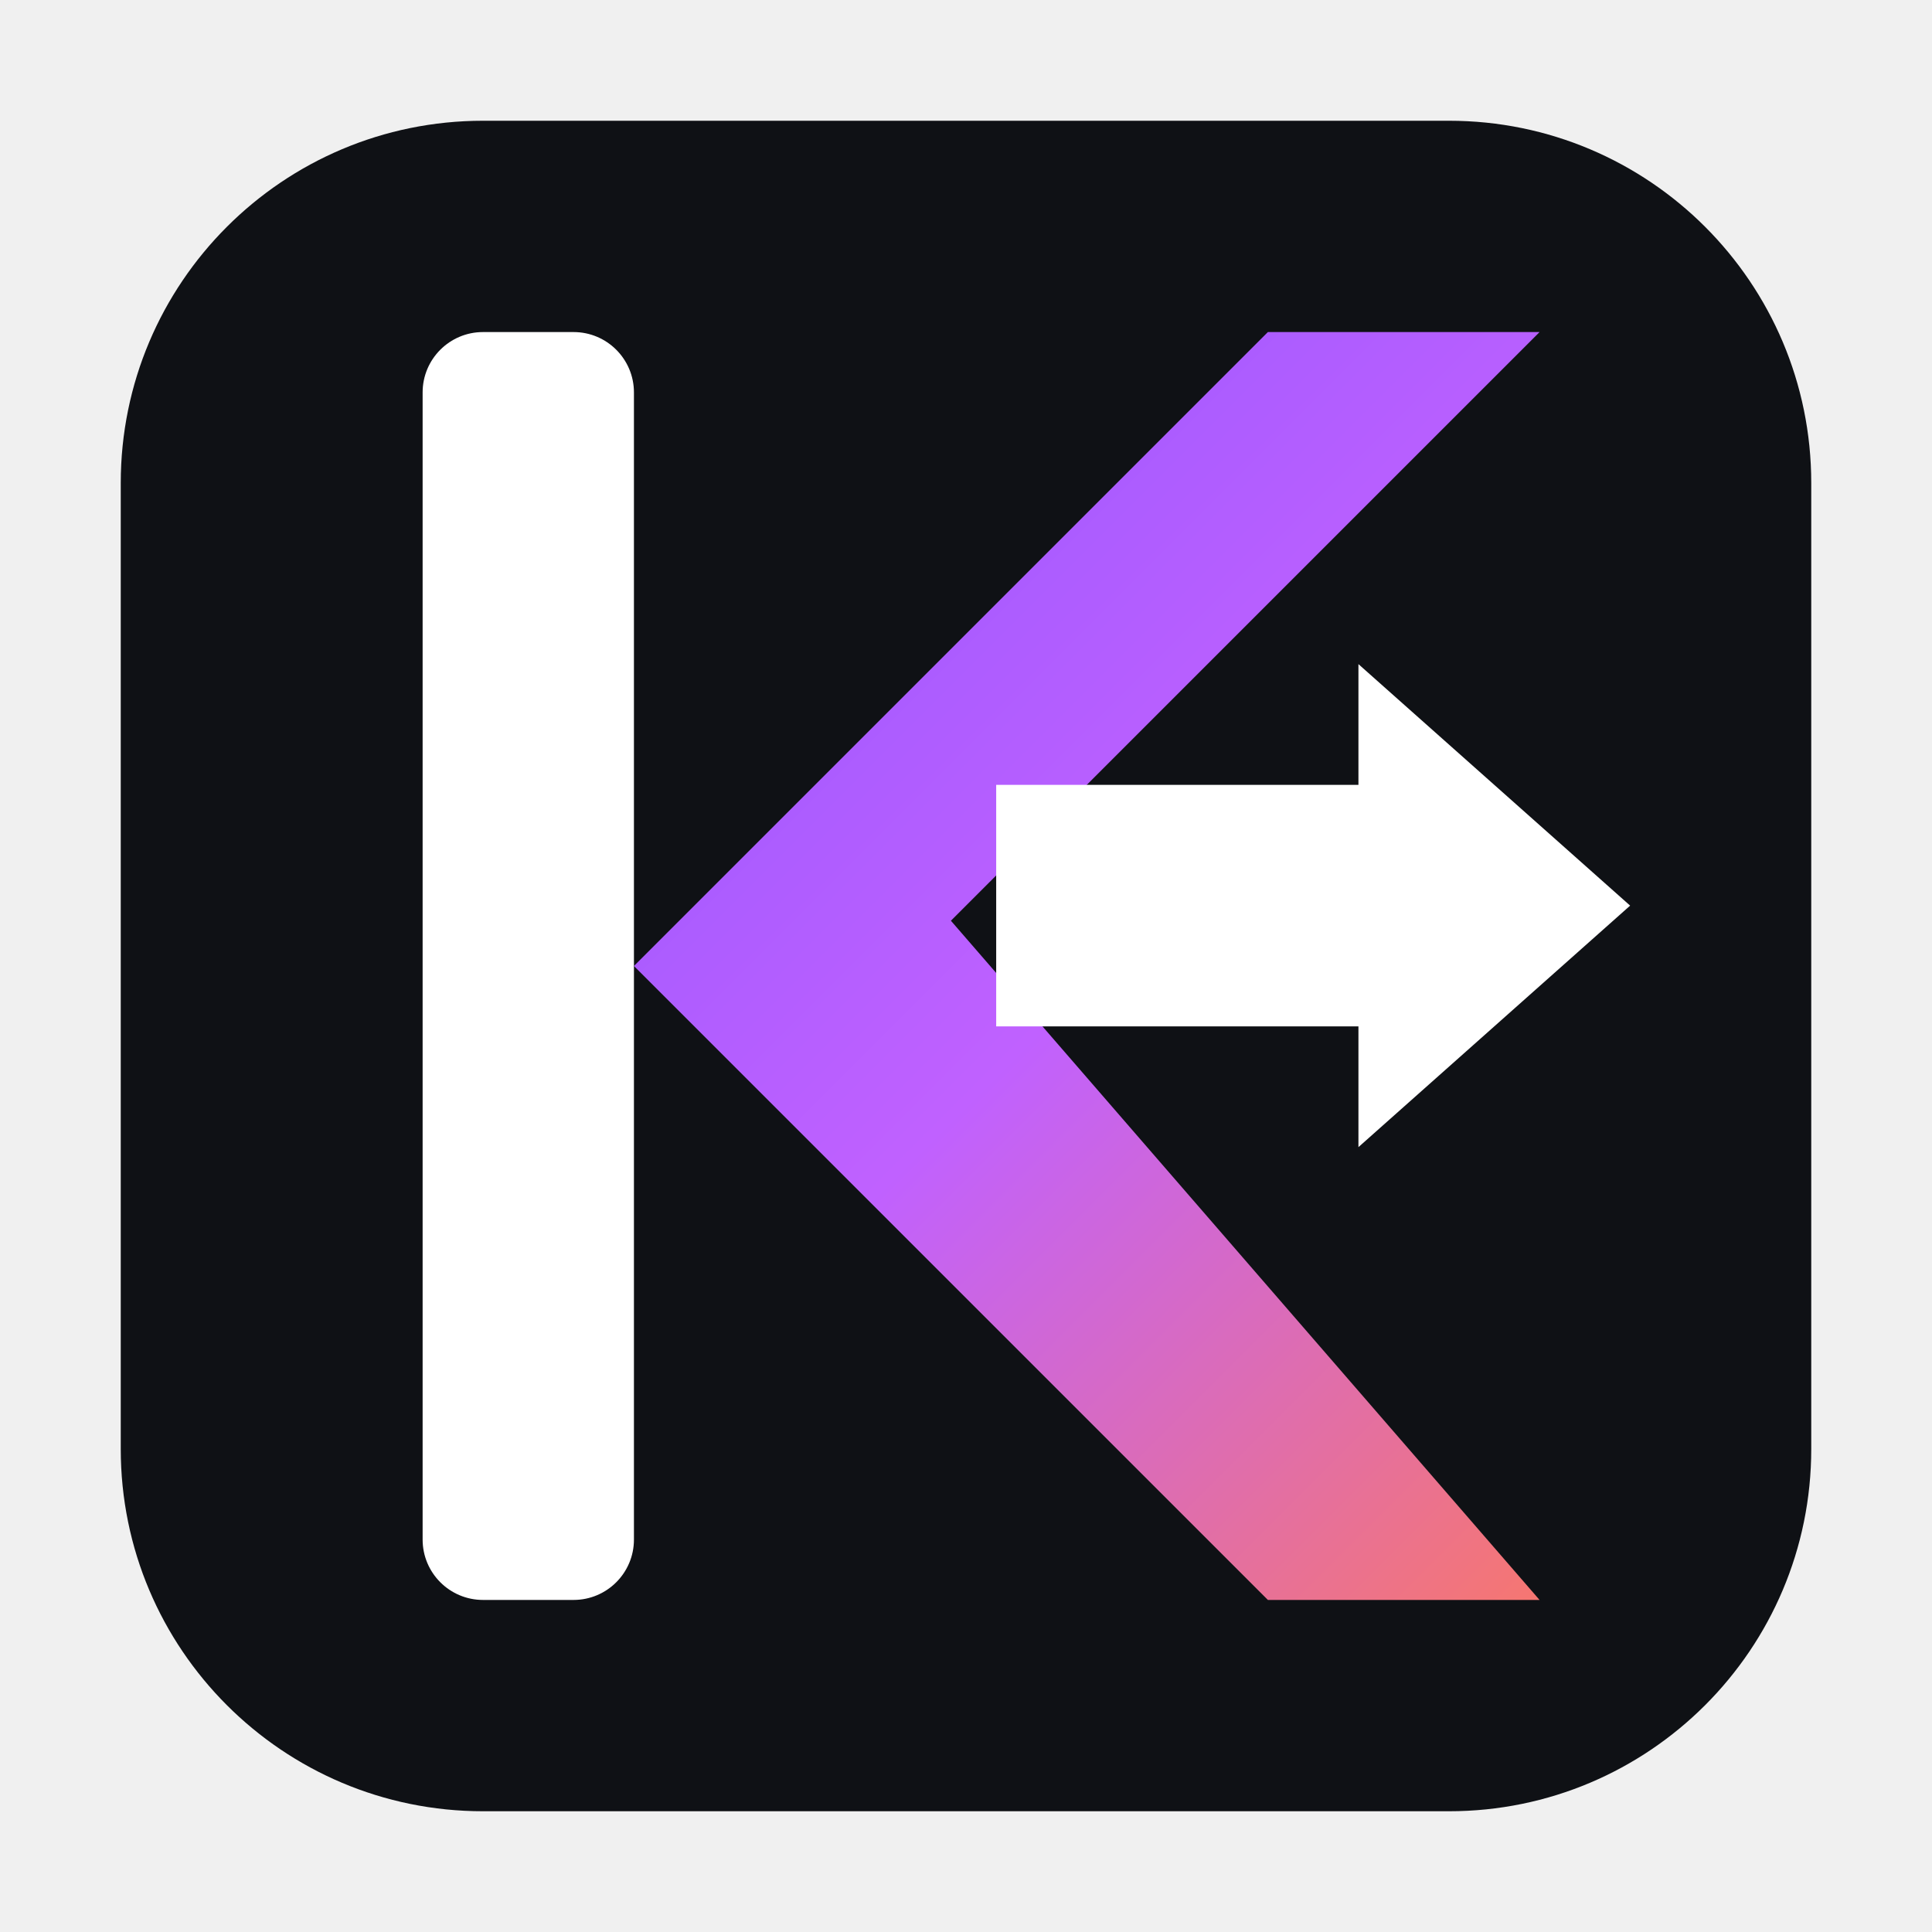
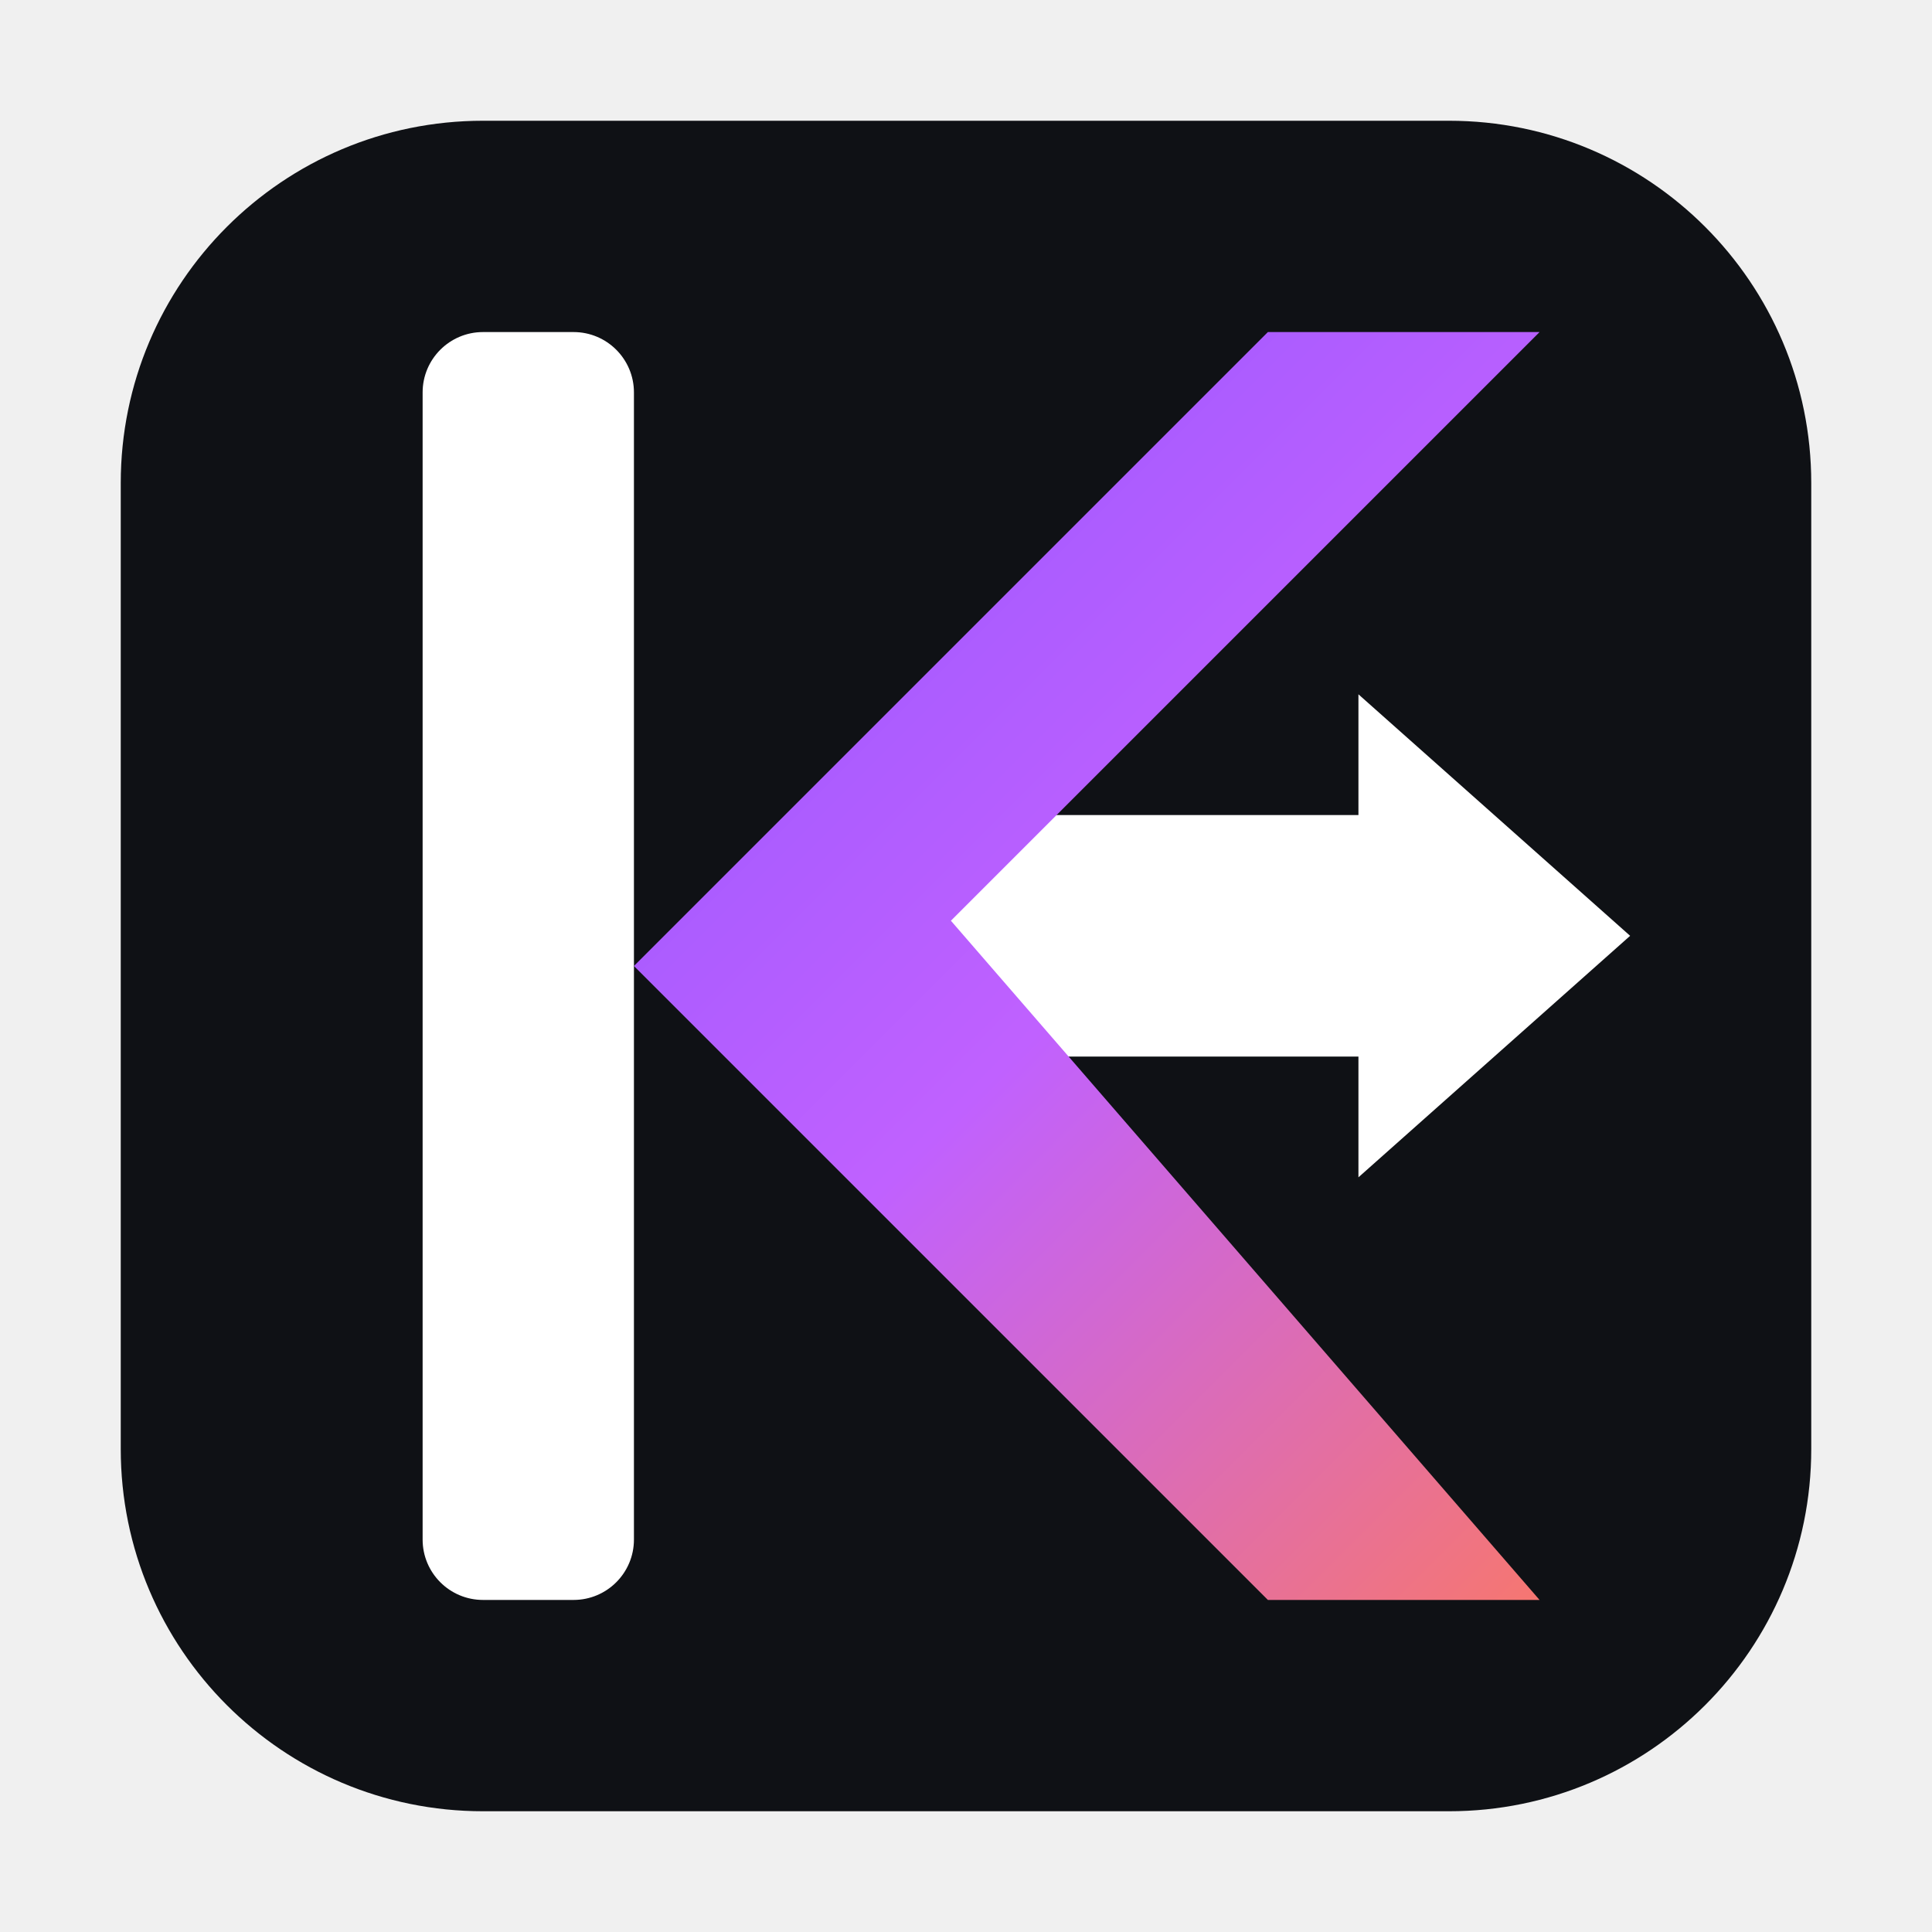
- <svg xmlns="http://www.w3.org/2000/svg" viewBox="0 0 128 128" role="img" aria-label="Kotlin navigation plugin icon">
+ <svg xmlns="http://www.w3.org/2000/svg" viewBox="0 0 128 128" role="img" aria-label="Kotlin navigation plugin icon" preserveAspectRatio="xMidYMid meet">
  <defs>
    <linearGradient id="kotlin-navigation-grad" x1="18" y1="18" x2="110" y2="110" gradientUnits="userSpaceOnUse">
      <stop offset="0%" stop-color="#7F52FF" />
      <stop offset="55%" stop-color="#C061FF" />
      <stop offset="100%" stop-color="#FF7A59" />
    </linearGradient>
  </defs>
  <rect x="8" y="8" width="112" height="112" rx="24" fill="#0F1115" />
-   <rect x="28" y="22" width="14" height="84" rx="4" fill="#FFFFFF" />
+   <path d="M58 54H90V46L108 62L90 78V70H58V54Z" fill="#FFF" />
+   <rect x="28" y="22" width="14" height="84" rx="4" fill="#FFF" />
  <path d="M42 64L84 22H102L63 61L102 106H84L42 64Z" fill="url(#kotlin-navigation-grad)" />
-   <path d="M66 52H90V44L108 60L90 76V68H66V52Z" fill="#FFFFFF" />
</svg>
